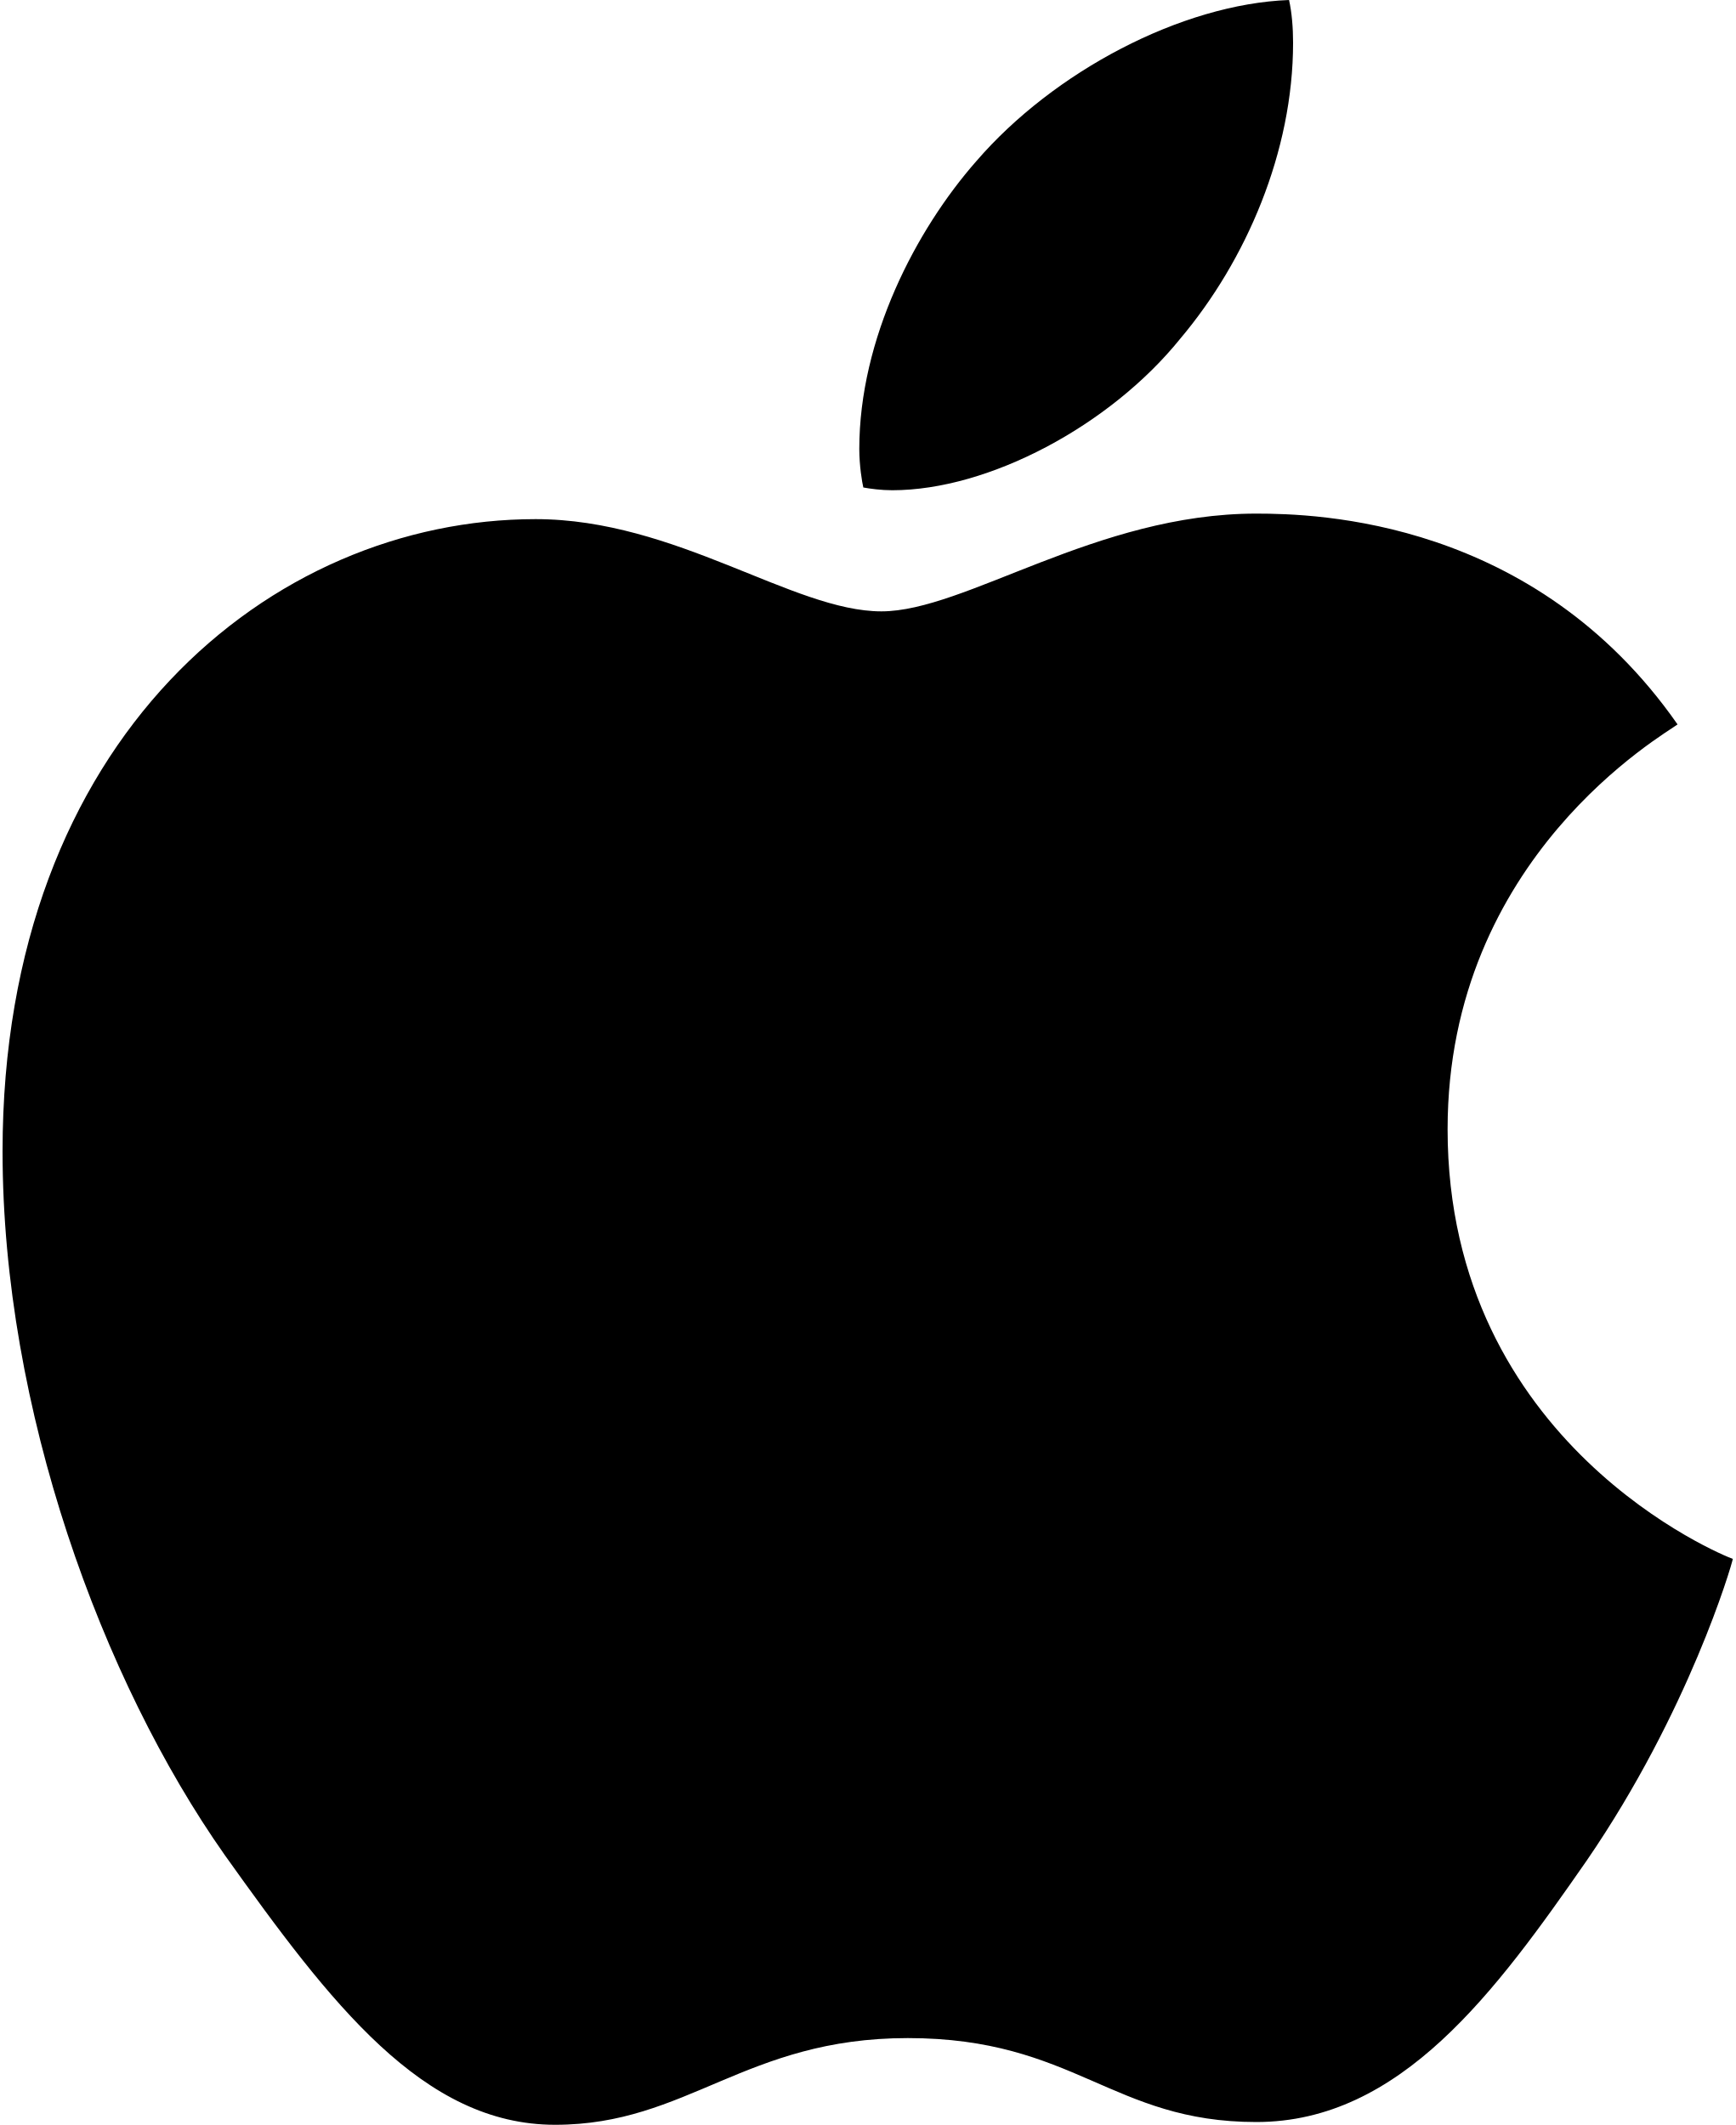
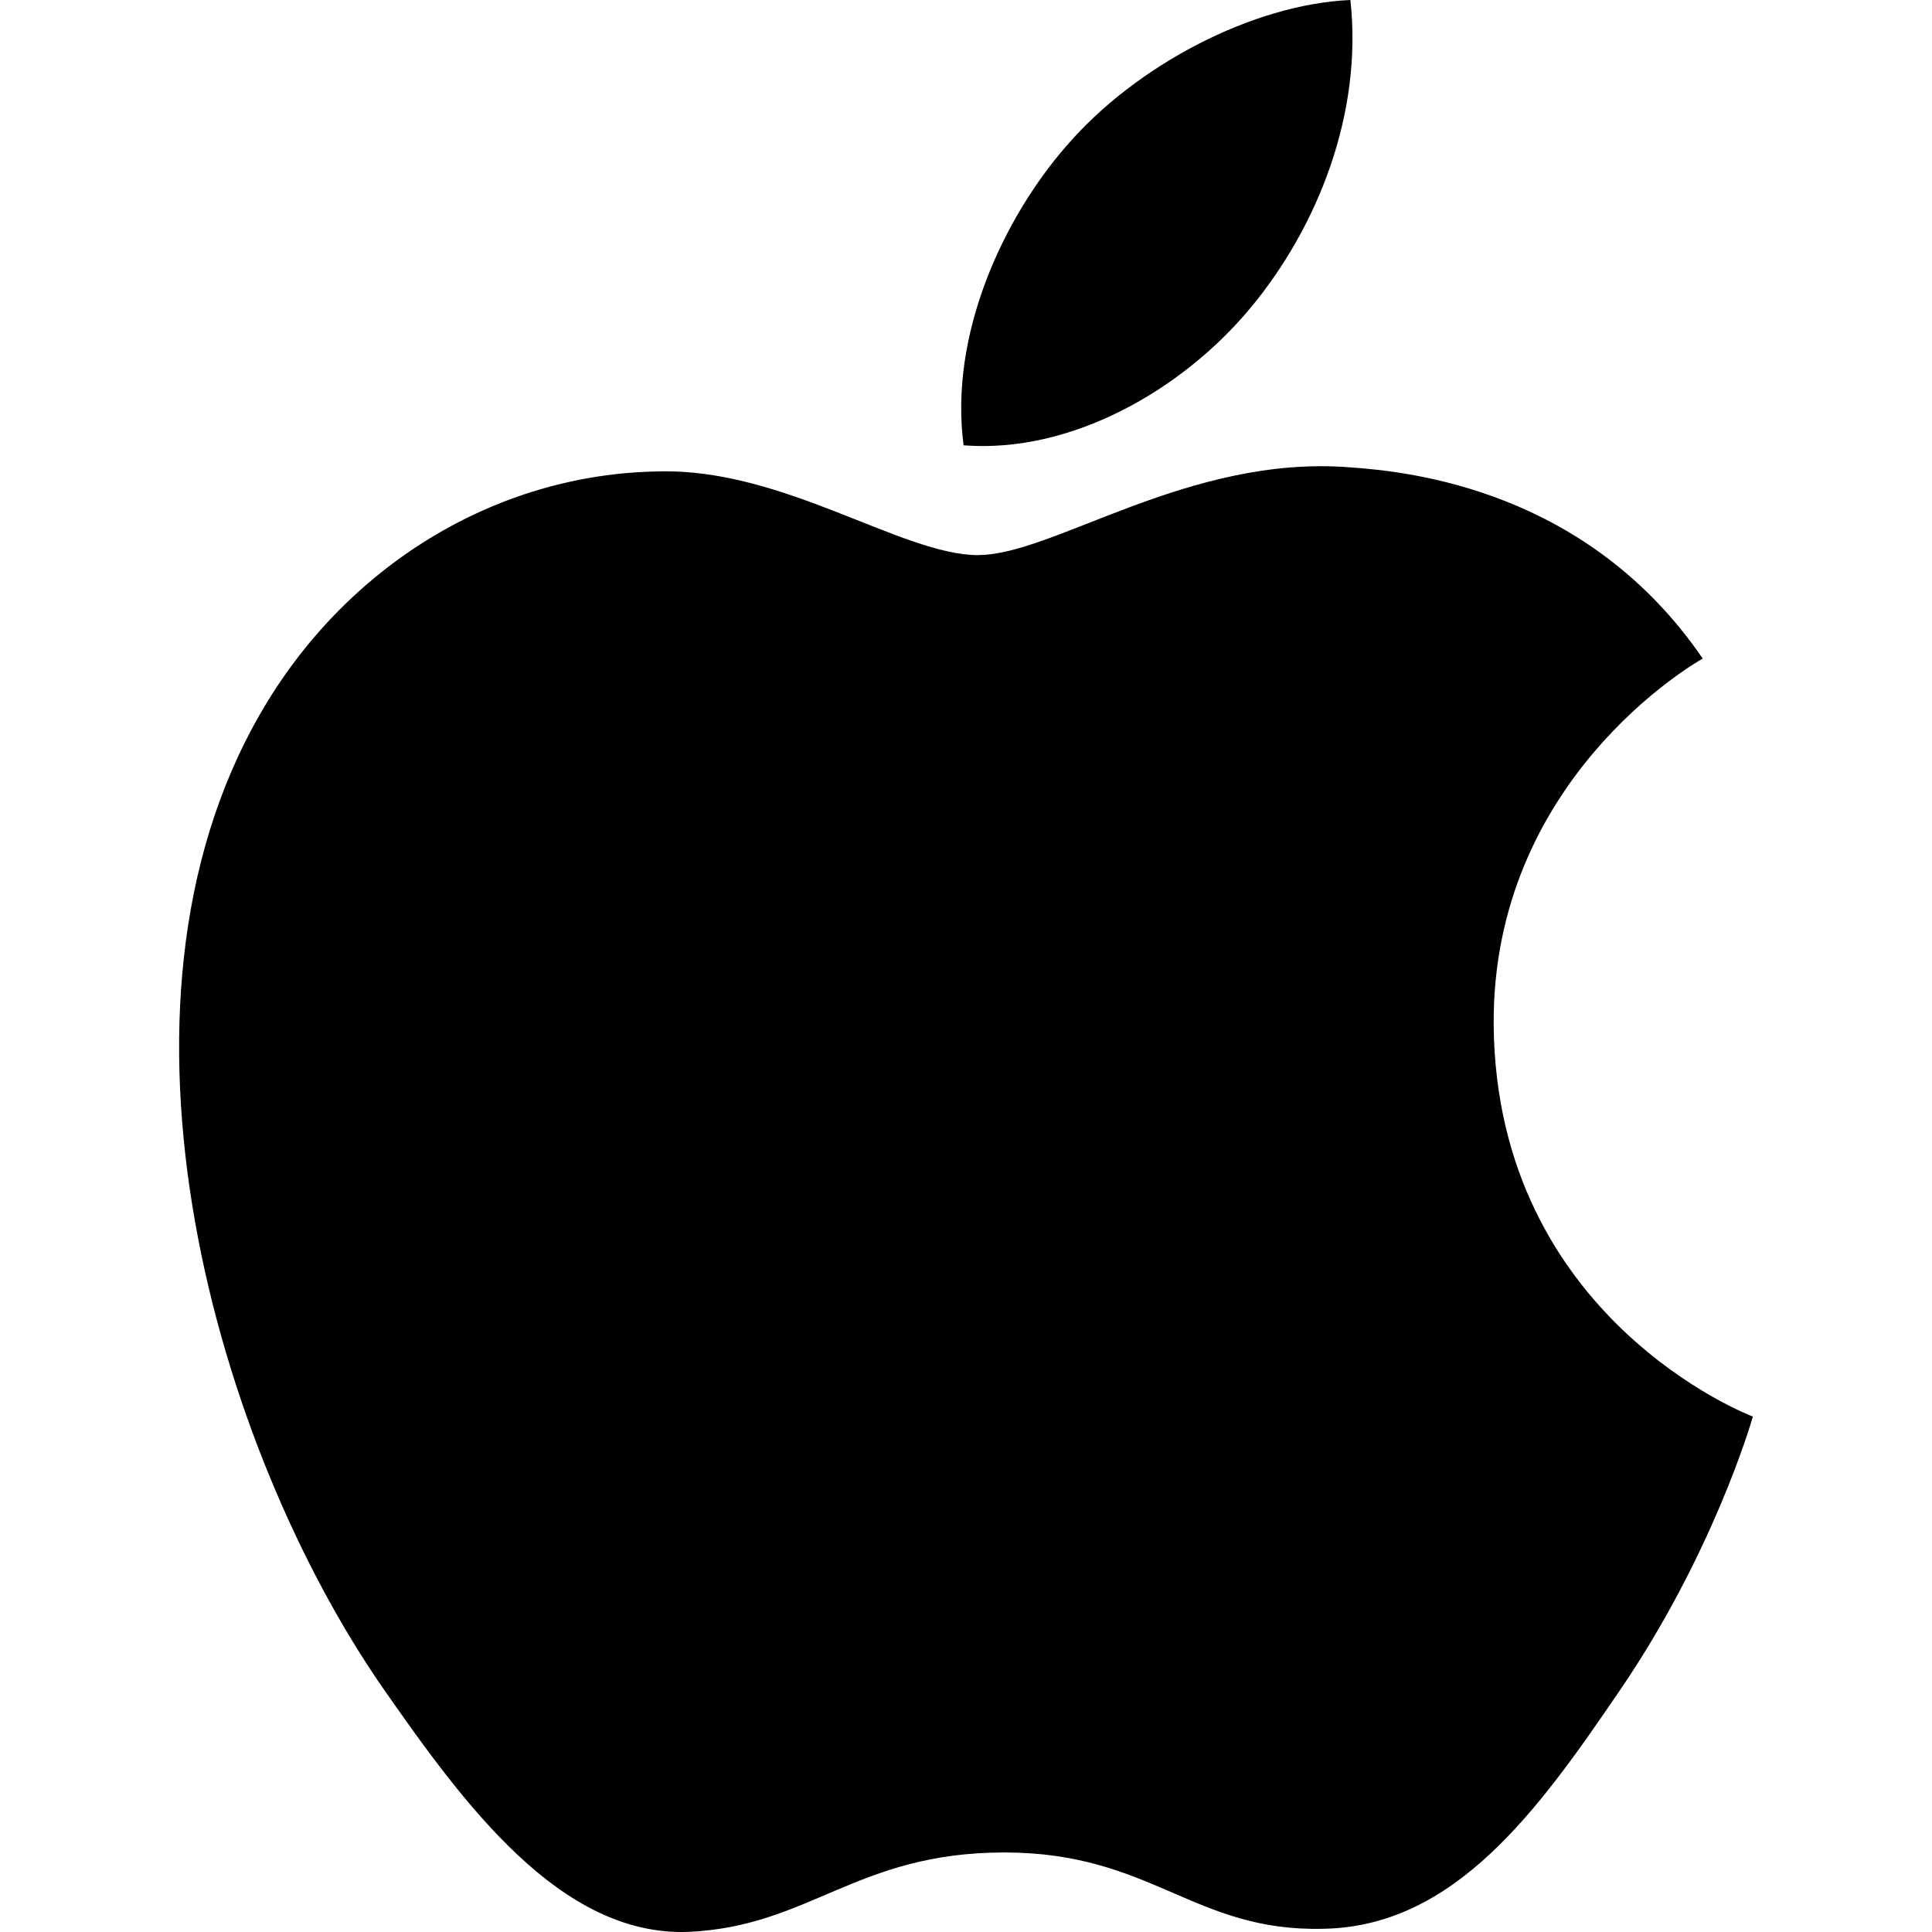
- <svg xmlns="http://www.w3.org/2000/svg" xml:space="preserve" width="209" height="256" viewBox="0 0 814 1000">
-   <path d="M788.1 340.9c-5.8 4.5-108.2 62.2-108.2 190.5 0 148.4 130.3 200.9 134.2 202.2-.6 3.2-20.7 71.9-68.7 141.9-42.8 61.6-87.5 123.1-155.5 123.1s-85.5-39.5-164-39.5c-76.5 0-103.7 40.8-165.9 40.8s-105.6-57-155.5-127C46.7 790.7 0 663 0 541.8c0-194.4 126.4-297.5 250.8-297.5 66.1 0 121.2 43.4 162.7 43.4 39.5 0 101.1-46 176.3-46 28.5 0 130.9 2.6 198.3 99.2zm-234-181.5c31.1-36.9 53.1-88.1 53.1-139.3 0-7.1-.6-14.3-1.9-20.1-50.6 1.9-110.8 33.7-147.1 75.8-28.5 32.4-55.1 83.6-55.1 135.5 0 7.8 1.3 15.6 1.9 18.1 3.2.6 8.4 1.3 13.6 1.3 45.4 0 102.5-30.4 135.5-71.3z" />
+ <svg xmlns="http://www.w3.org/2000/svg" role="img" viewBox="0 0 24 24">
+   <path d="M12.152 6.896c-.948 0-2.415-1.078-3.96-1.04-2.04.027-3.91 1.183-4.961 3.014-2.117 3.675-.546 9.103 1.519 12.09 1.013 1.454 2.208 3.09 3.792 3.039 1.52-.065 2.09-.987 3.935-.987 1.831 0 2.35.987 3.96.948 1.637-.026 2.676-1.48 3.676-2.948 1.156-1.688 1.636-3.325 1.662-3.415-.039-.013-3.182-1.221-3.22-4.857-.026-3.04 2.48-4.494 2.597-4.559-1.429-2.09-3.623-2.324-4.39-2.376-2-.156-3.675 1.09-4.61 1.09zM15.53 3.83c.843-1.012 1.4-2.427 1.245-3.83-1.207.052-2.662.805-3.532 1.818-.78.896-1.454 2.338-1.273 3.714 1.338.104 2.715-.688 3.559-1.701" />
</svg>
